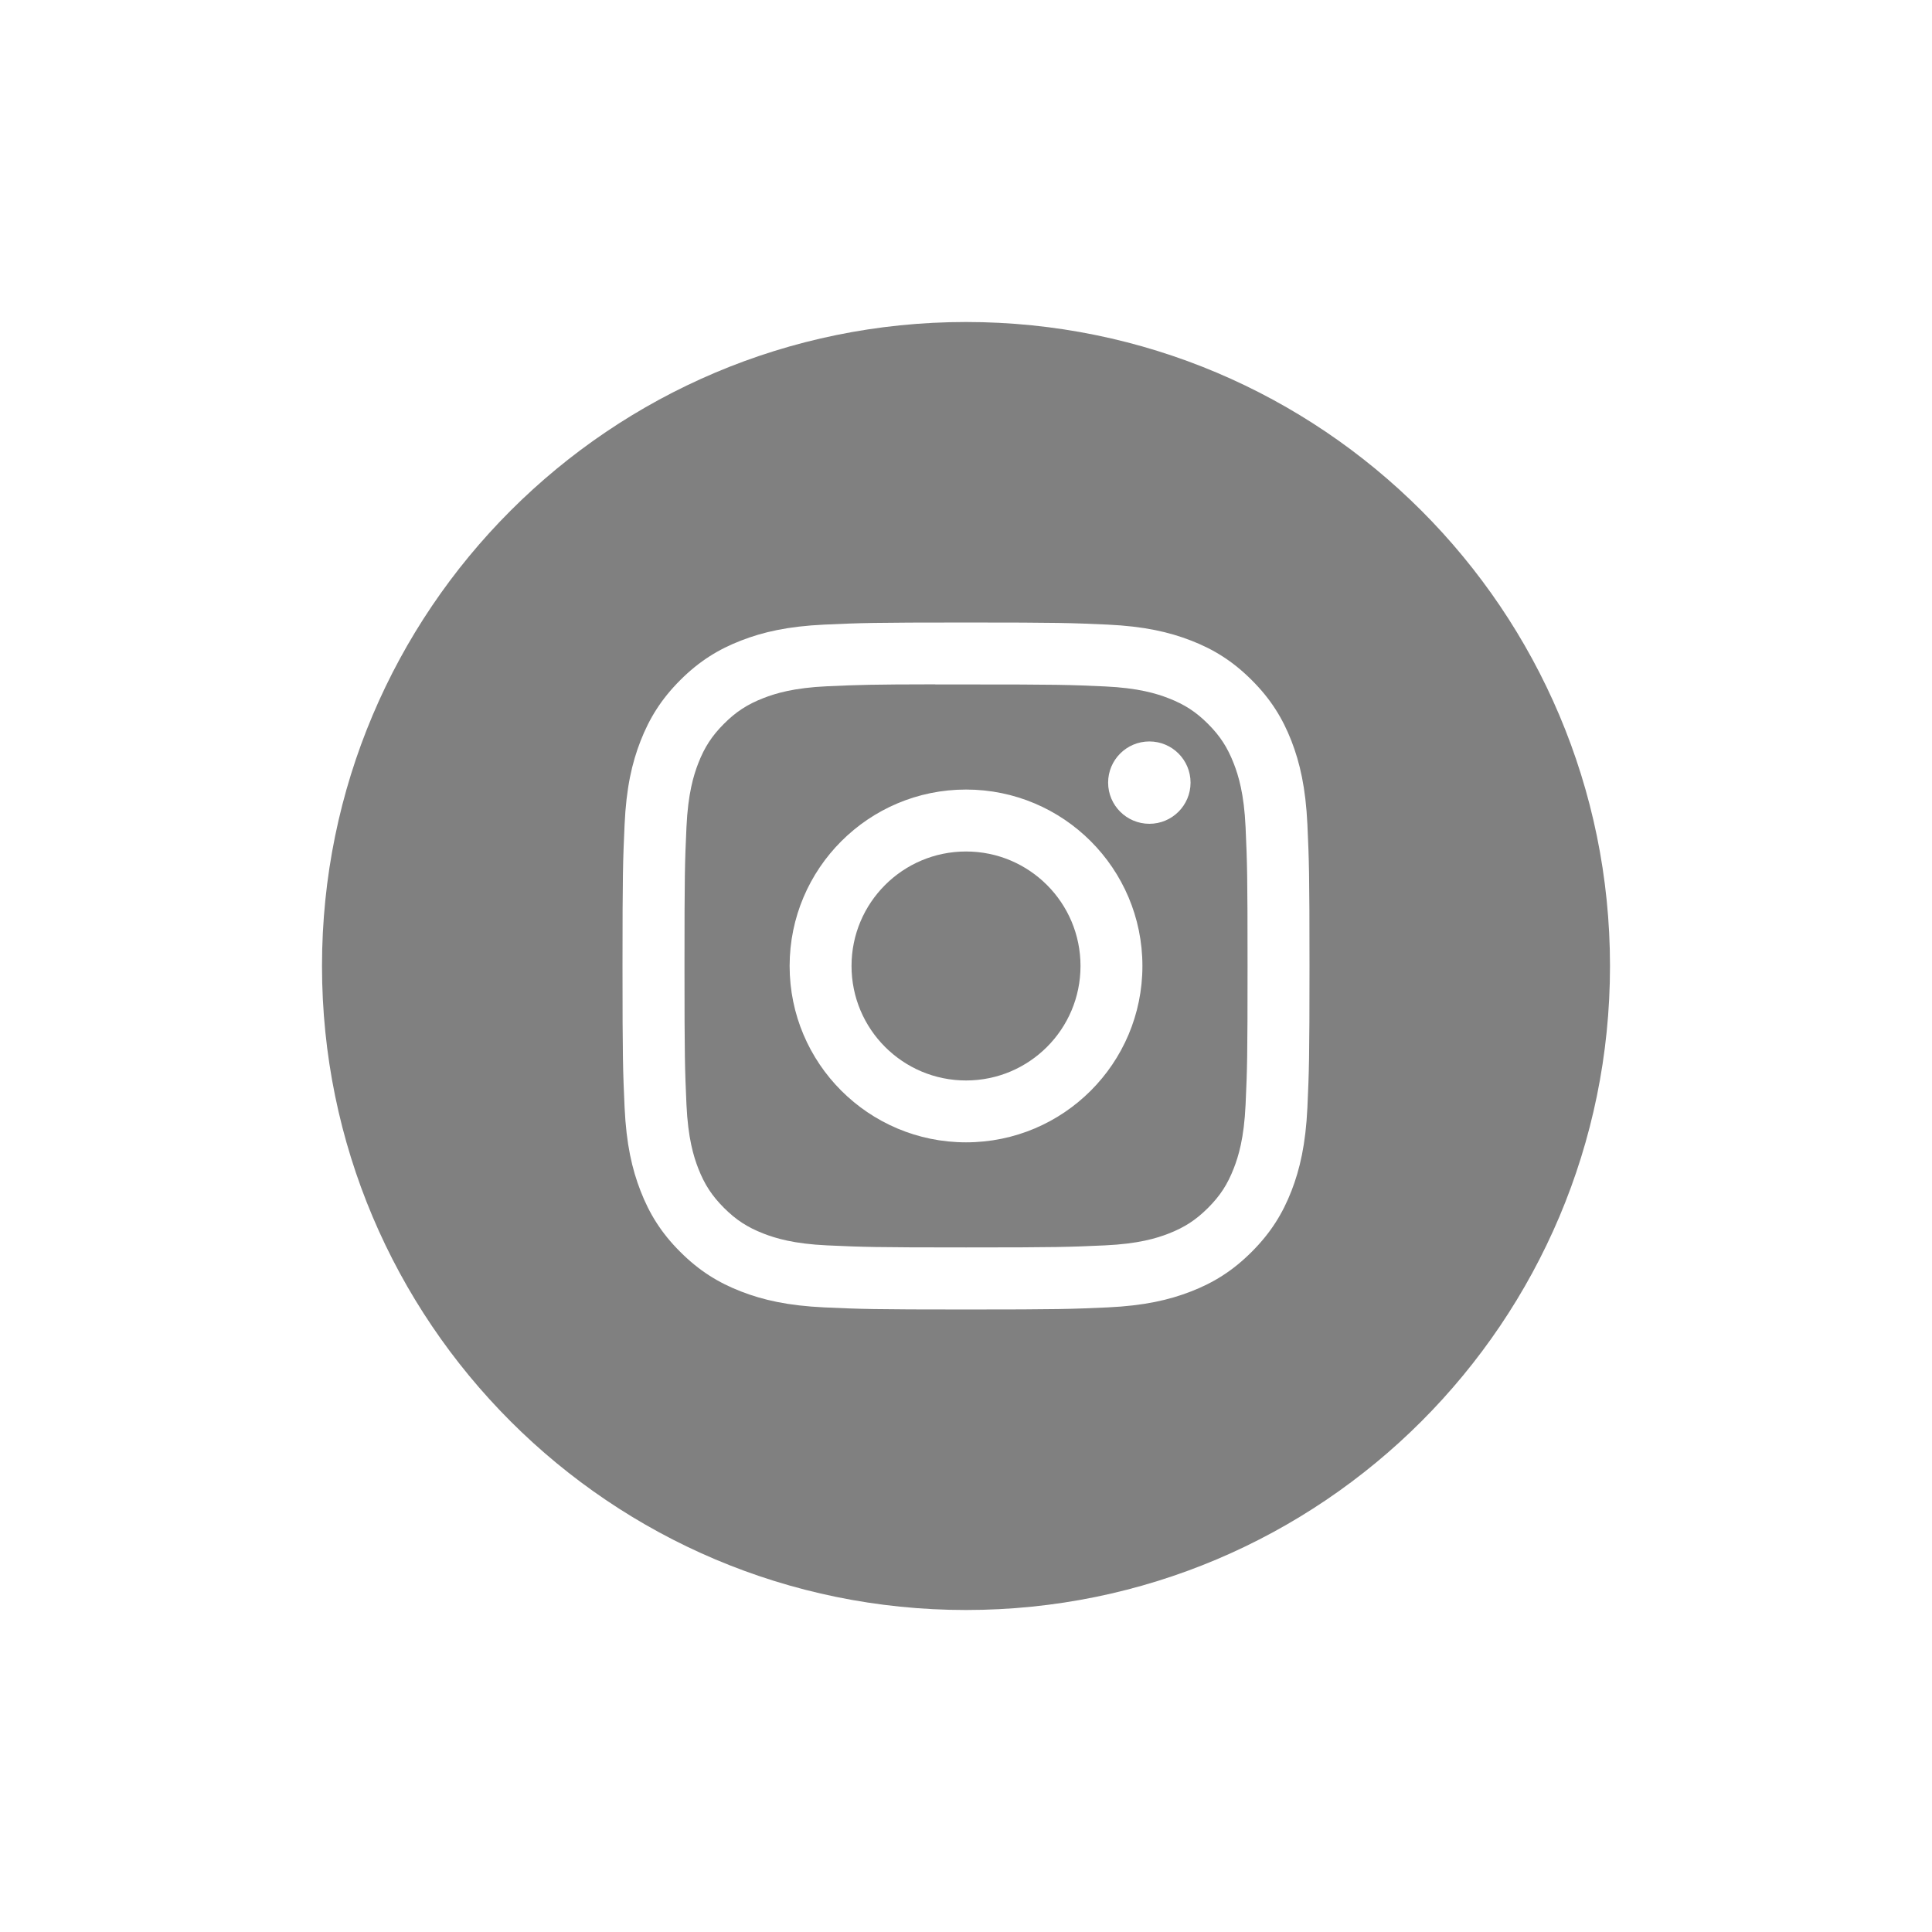
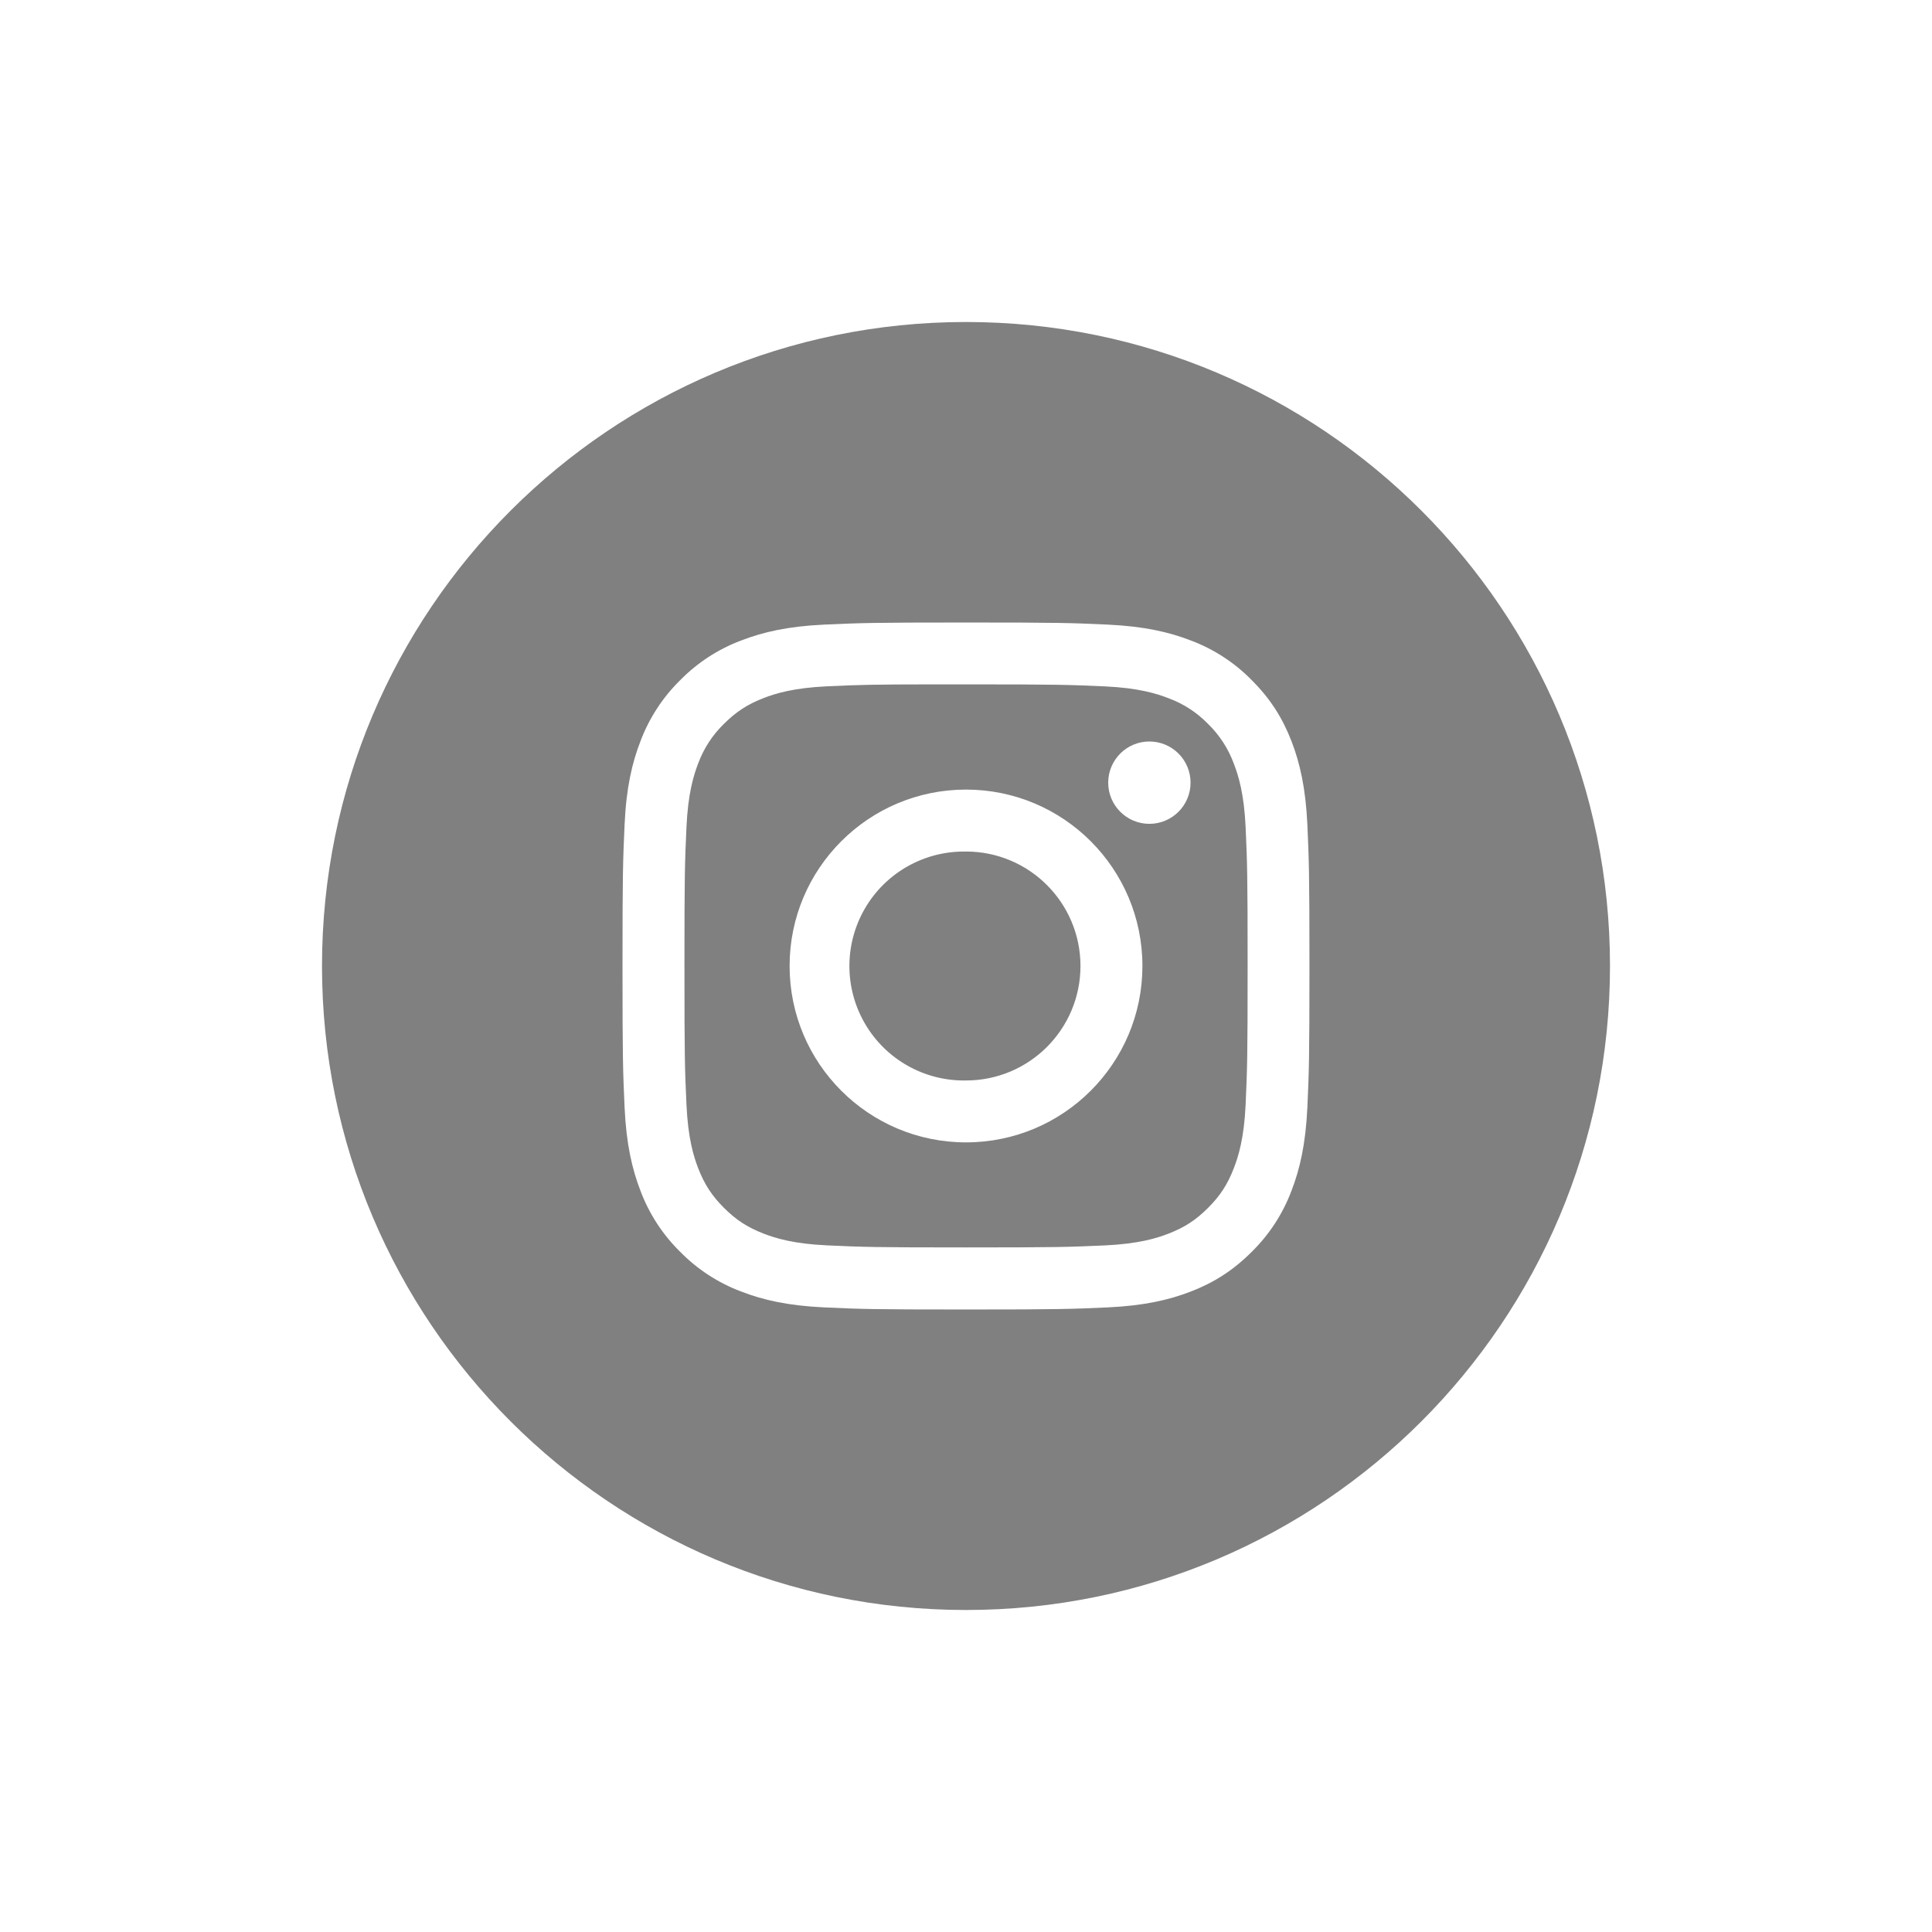
<svg xmlns="http://www.w3.org/2000/svg" width="48" height="48" viewBox="0 0 48 48">
-   <path d="M 24,8 C 15.163,8 8,15.163 8,24 8,32.837 15.163,40 24,40 32.837,40 40,32.837 40,24 40,15.163 32.837,8 24,8 Z m -0.001,7.466 H 24 24.001 c 2.315,1.1e-5 2.606,0.011 3.516,0.052 0.908,0.042 1.529,0.185 2.073,0.396 0.562,0.218 1.036,0.51 1.51,0.984 0.475,0.474 0.767,0.95 0.986,1.512 0.21,0.543 0.353,1.163 0.396,2.072 0.041,0.91 0.052,1.201 0.052,3.518 0,2.318 -0.011,2.608 -0.052,3.518 -0.043,0.908 -0.186,1.528 -0.396,2.07 -0.219,0.561 -0.511,1.037 -0.986,1.512 -0.474,0.475 -0.949,0.768 -1.51,0.986 -0.543,0.211 -1.163,0.354 -2.072,0.396 -0.91,0.041 -1.2,0.052 -3.518,0.052 -2.317,0 -2.608,-0.011 -3.518,-0.052 -0.908,-0.042 -1.529,-0.185 -2.072,-0.396 -0.561,-0.218 -1.038,-0.511 -1.512,-0.986 -0.475,-0.474 -0.766,-0.95 -0.984,-1.512 -0.211,-0.543 -0.354,-1.162 -0.396,-2.07 -0.041,-0.91 -0.052,-1.201 -0.052,-3.518 0,-2.318 0.011,-2.608 0.052,-3.518 0.041,-0.908 0.184,-1.529 0.396,-2.072 0.219,-0.561 0.511,-1.037 0.986,-1.512 0.474,-0.474 0.95,-0.766 1.512,-0.984 0.543,-0.211 1.162,-0.354 2.07,-0.396 0.91,-0.041 1.203,-0.052 3.517,-0.052 z m -0.763,1.536 c -1.59,0.002 -1.896,0.013 -2.684,0.048 -0.832,0.038 -1.284,0.177 -1.585,0.294 -0.398,0.155 -0.682,0.339 -0.98,0.638 -0.299,0.299 -0.485,0.584 -0.639,0.982 -0.117,0.301 -0.255,0.753 -0.293,1.585 -0.041,0.9 -0.049,1.168 -0.049,3.447 0,2.279 0.009,2.548 0.049,3.448 0.038,0.832 0.176,1.284 0.293,1.585 0.155,0.398 0.341,0.682 0.639,0.98 0.299,0.299 0.582,0.483 0.98,0.638 0.301,0.117 0.753,0.256 1.585,0.294 0.9,0.041 1.171,0.051 3.449,0.051 2.278,0 2.548,-0.01 3.448,-0.051 0.832,-0.038 1.284,-0.176 1.585,-0.293 0.398,-0.155 0.682,-0.341 0.98,-0.639 0.299,-0.299 0.483,-0.582 0.638,-0.98 0.117,-0.3 0.256,-0.751 0.294,-1.583 0.041,-0.9 0.049,-1.169 0.049,-3.447 0,-2.277 -0.009,-2.548 -0.049,-3.448 -0.038,-0.832 -0.177,-1.283 -0.294,-1.583 -0.155,-0.398 -0.339,-0.683 -0.638,-0.982 -0.298,-0.299 -0.582,-0.483 -0.98,-0.638 -0.301,-0.117 -0.753,-0.256 -1.585,-0.294 -0.9,-0.041 -1.17,-0.049 -3.448,-0.049 -0.285,0 -0.538,-3.33e-4 -0.766,0 z m 5.32,1.419 c 0.565,0 1.023,0.458 1.023,1.023 0,0.565 -0.458,1.023 -1.023,1.023 -0.565,0 -1.025,-0.458 -1.025,-1.023 0,-0.565 0.459,-1.023 1.025,-1.023 z m -4.555,1.195 c 2.42,0 4.382,1.963 4.382,4.383 0,2.42 -1.961,4.382 -4.382,4.382 -2.42,0 -4.383,-1.961 -4.383,-4.382 0,-2.42 1.963,-4.383 4.383,-4.383 z m 0,1.539 c -1.571,0 -2.845,1.273 -2.845,2.844 0,1.571 1.274,2.845 2.845,2.845 1.571,0 2.844,-1.274 2.844,-2.845 0,-1.571 -1.273,-2.844 -2.844,-2.844 z" style="fill:#808080" />
+   <path d="M24 8C15.163 8 8 15.163 8 24s7.163 16 16 16 16-7.163 16-16S32.837 8 24 8Zm-.001 7.466H24c2.315 0 2.606.01 3.516.052.908.042 1.529.185 2.073.396a4.17 4.17 0 0 1 1.51.984c.475.475.767.95.986 1.512.21.543.353 1.163.396 2.072.04.91.052 1.2.052 3.518 0 2.318-.011 2.608-.052 3.518-.043.908-.186 1.528-.396 2.07A4.192 4.192 0 0 1 31.1 31.1c-.474.475-.95.768-1.51.986-.543.21-1.163.354-2.072.396-.91.041-1.2.052-3.518.052-2.317 0-2.608-.01-3.518-.052-.908-.042-1.529-.185-2.072-.396a4.183 4.183 0 0 1-1.512-.986 4.182 4.182 0 0 1-.984-1.511c-.21-.543-.354-1.162-.396-2.07-.041-.911-.052-1.201-.052-3.519s.011-2.608.052-3.518c.041-.908.185-1.529.396-2.072a4.192 4.192 0 0 1 .986-1.512 4.18 4.18 0 0 1 1.511-.984c.543-.21 1.162-.354 2.07-.396.91-.041 1.204-.052 3.518-.052zm-.763 1.537c-1.59.001-1.897.012-2.684.048-.832.038-1.284.177-1.585.294-.398.155-.681.34-.98.638a2.648 2.648 0 0 0-.64.982c-.116.3-.254.752-.292 1.584-.041.9-.05 1.168-.05 3.447s.009 2.548.05 3.448c.038.832.176 1.284.293 1.585.155.398.34.681.639.98.299.299.582.483.98.638.301.117.753.256 1.585.294.9.041 1.17.051 3.45.051 2.278 0 2.548-.01 3.447-.05.832-.039 1.284-.176 1.585-.294.398-.154.682-.34.98-.639.299-.298.484-.582.638-.98.117-.3.257-.752.295-1.584.04-.9.05-1.169.05-3.446 0-2.278-.01-2.549-.05-3.448-.038-.832-.178-1.283-.295-1.584a2.648 2.648 0 0 0-.638-.981 2.638 2.638 0 0 0-.98-.638c-.3-.117-.753-.257-1.585-.295-.9-.04-1.17-.05-3.448-.05h-.765zm5.32 1.419a1.023 1.023 0 1 1 0 2.046 1.023 1.023 0 0 1 0-2.046zm-4.555 1.195A4.382 4.382 0 1 1 24 28.382 4.382 4.382 0 0 1 24 19.617zm0 1.54A2.844 2.844 0 1 0 24 26.844 2.844 2.844 0 0 0 24 21.156z" style="fill:#808080" />
</svg>
